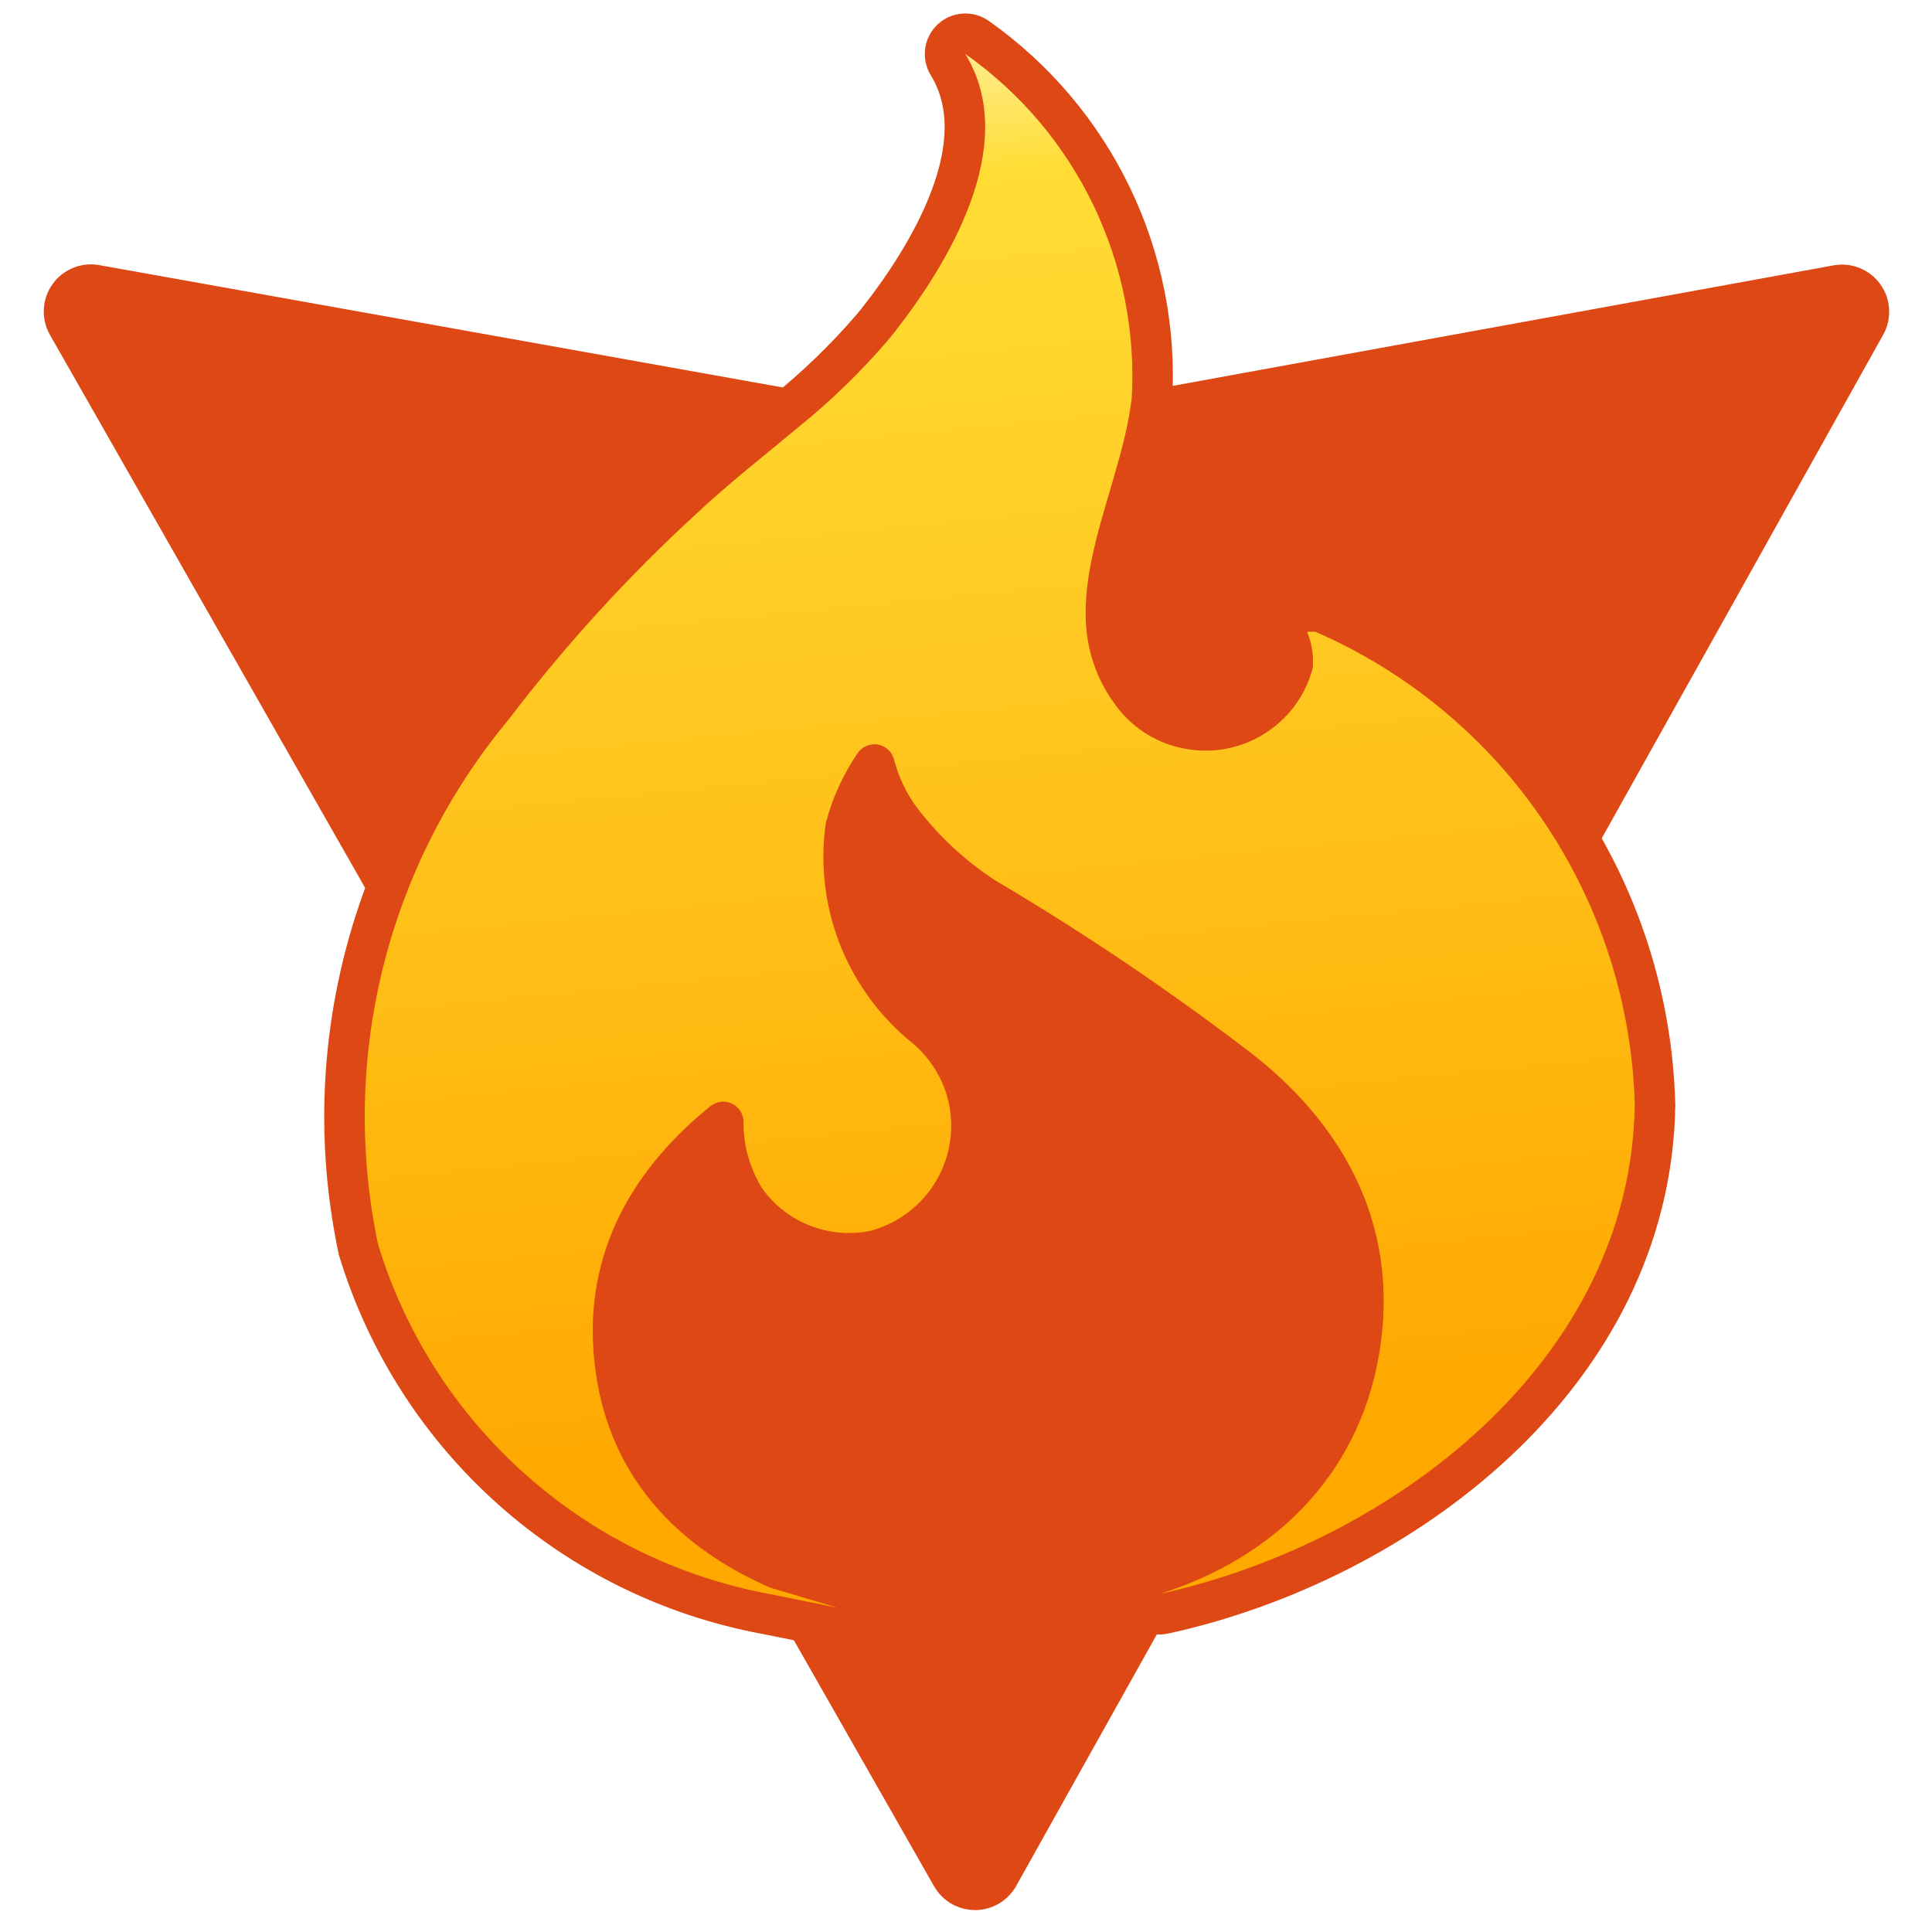
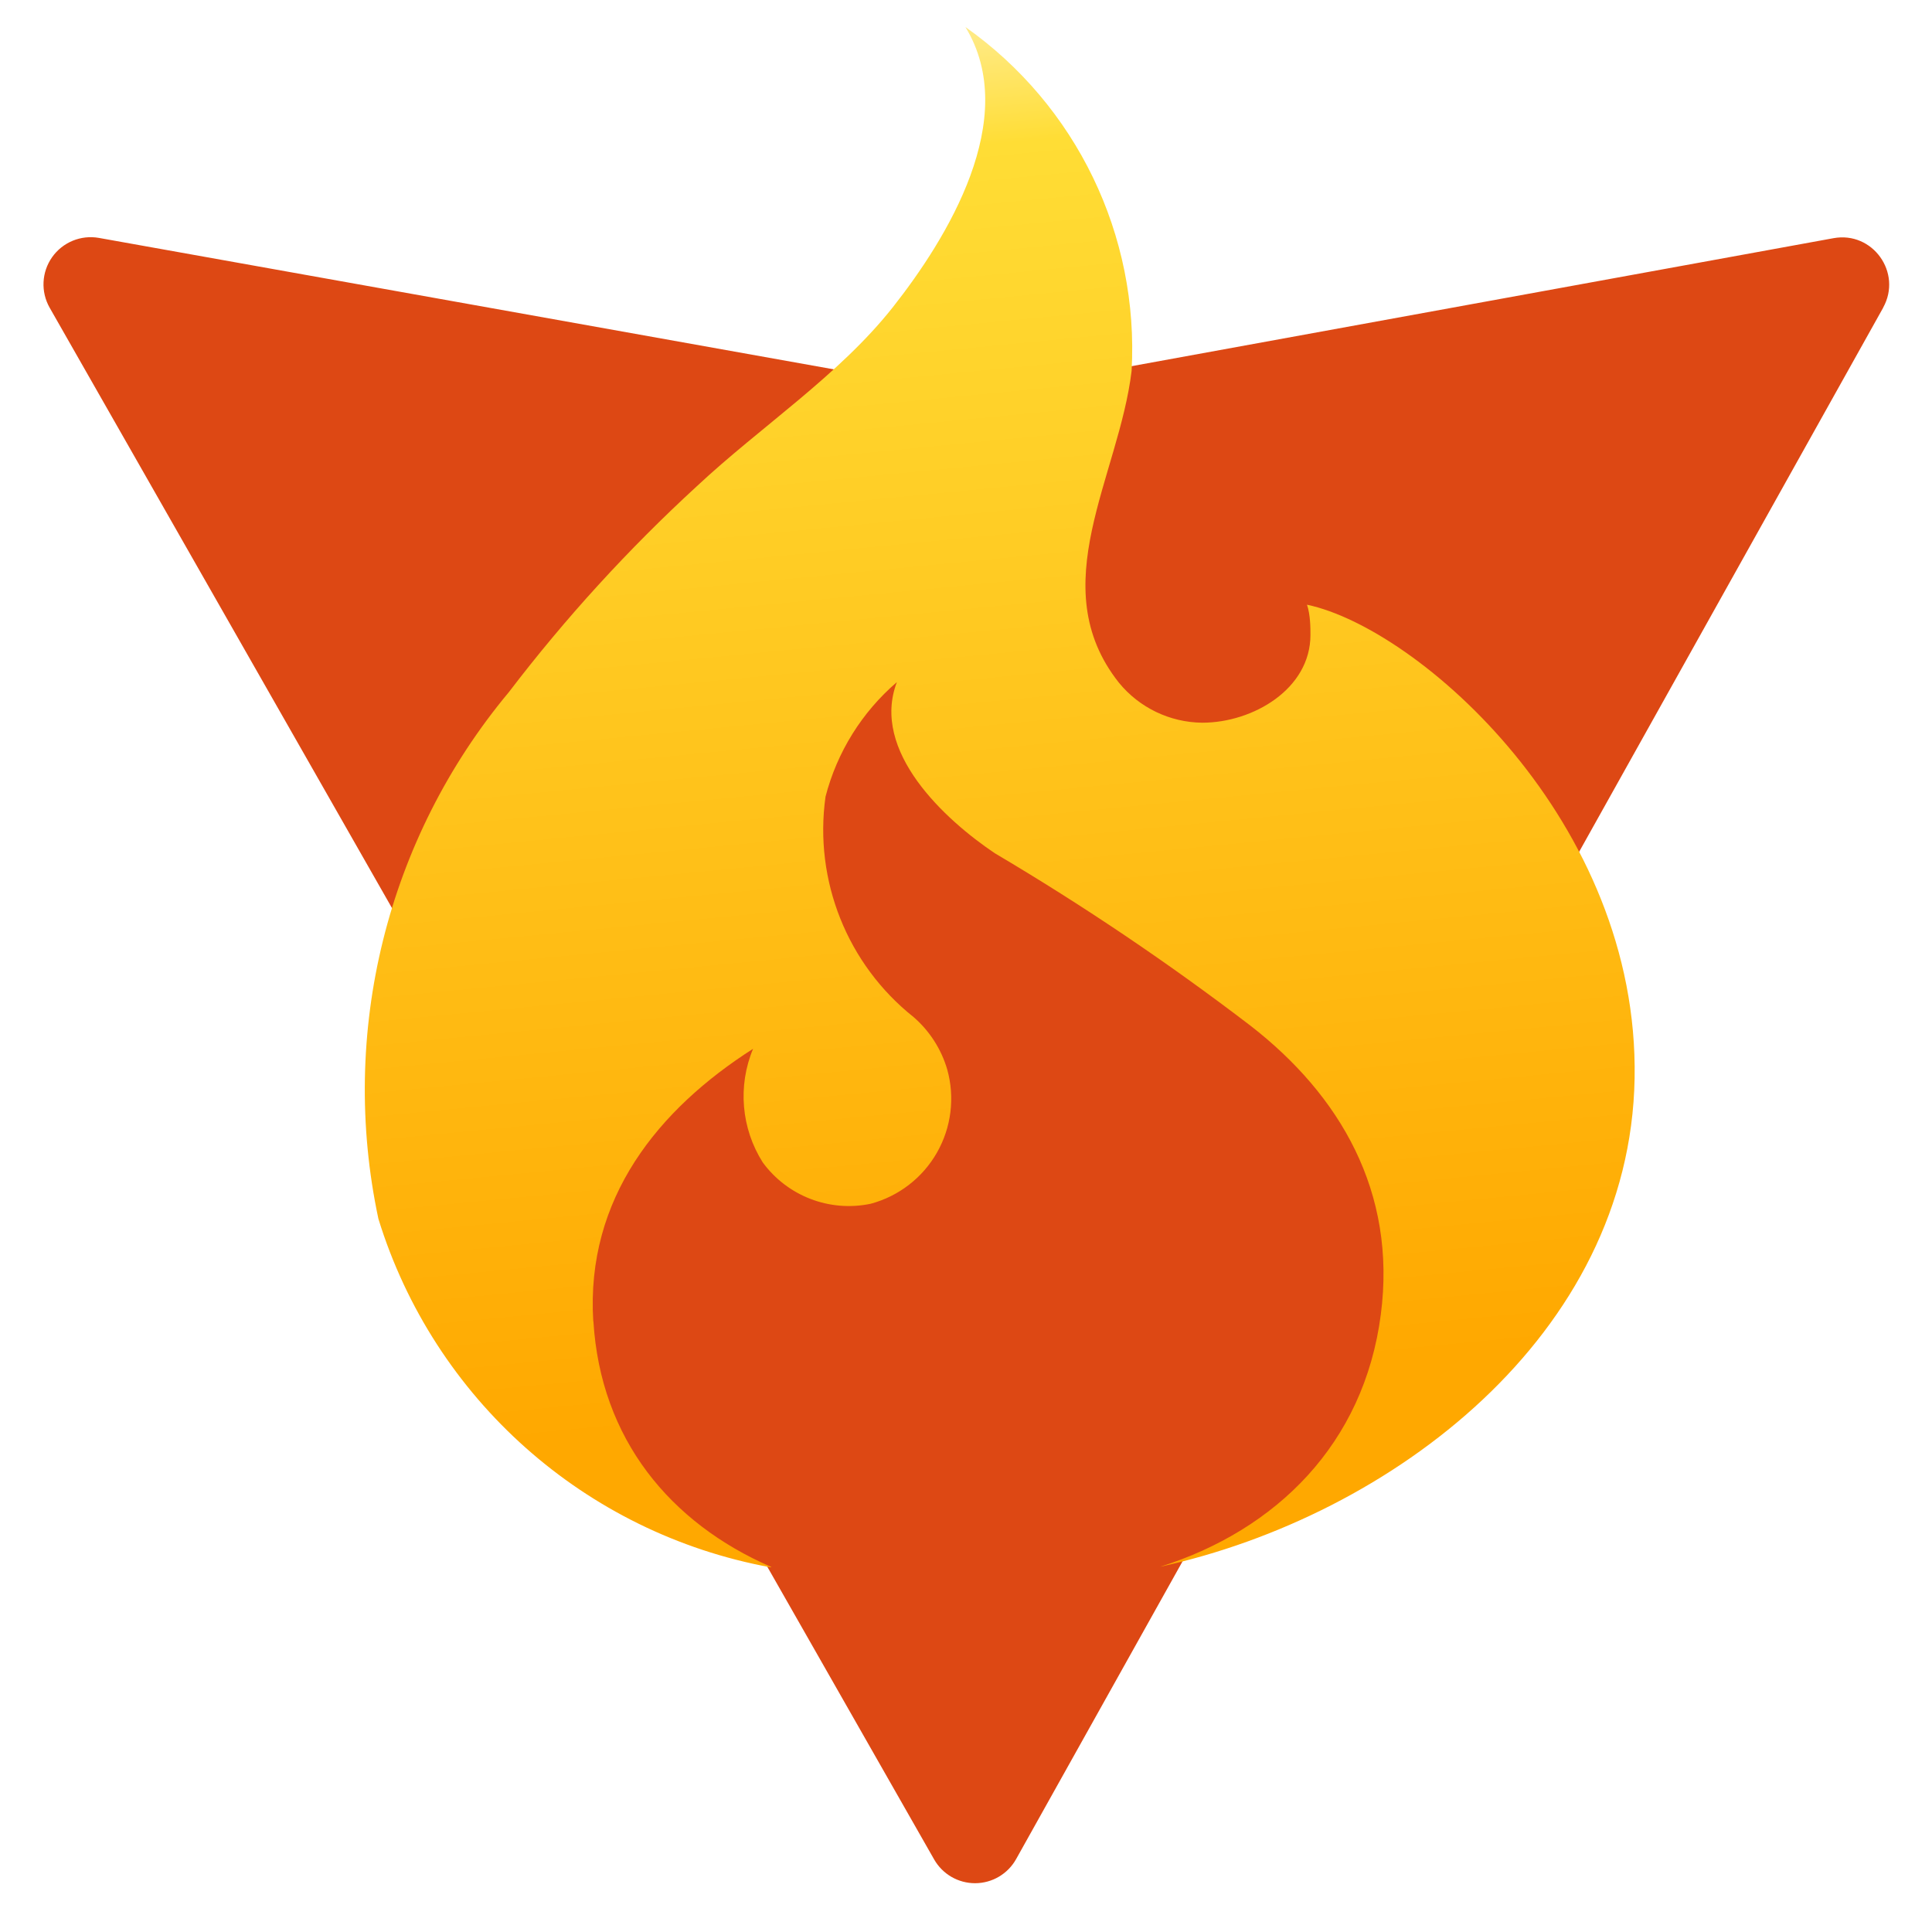
- <svg xmlns="http://www.w3.org/2000/svg" fill="none" viewBox="0 0 143 143">
-   <path fill="#DD4814" d="M139.39 24.77 102 91.67s2.11 10.75-1 16.33c-3.12 5.59-13.4 9.44-13.4 9.44L75.21 139.6a3.49 3.49 0 0 1-6.07.02l-12.4-21.76S48 115 45.5 110c-3.75-7.5-1.5-14.5-1.5-14.5L3.7 24.79a3.49 3.49 0 0 1 3.63-5.17l64.25 11.5c.4.07.83.06 1.24-.01l62.9-11.47a3.49 3.49 0 0 1 3.67 5.13Z" />
-   <path fill="url(#a)" stroke="#DD4814" stroke-linejoin="round" stroke-width="3" d="M70.43 2.9a1.5 1.5 0 0 1 1.9-.12 30.65 30.65 0 0 1 12.93 26.86c-.25 2.09-.81 4.16-1.39 6.14-.58 2.02-1.18 3.91-1.57 5.79-.78 3.7-.72 6.96 1.7 10.02a6.67 6.67 0 0 0 3.63 2.28l.34.07a6.7 6.7 0 0 0 7.71-4.75v-.13a4.1 4.1 0 0 0-.32-1.72 1.5 1.5 0 0 1 1.38-2.08h.63c.2 0 .41.05.6.13a40.86 40.86 0 0 1 24.53 36.4v.05c-.35 20-18.84 33.76-36.29 37.59a1.5 1.5 0 0 1-.77-2.9c8.1-2.56 14.13-8.5 15.29-17.43 1.1-8.42-2.77-15.1-9.08-20a190.63 190.63 0 0 0-18.84-12.7 24.83 24.83 0 0 1-6.13-5.71 11.85 11.85 0 0 1-1.96-4.1c-.97 1.42-1.7 3-2.13 4.66a16.2 16.2 0 0 0 5.55 14.51l.42.35.04.03a9.65 9.65 0 0 1 2.85 4.28l.1.33a9.55 9.55 0 0 1-6.81 11.82 9.4 9.4 0 0 1-9.55-3.74 10.68 10.68 0 0 1-1.66-5.79c-5.13 4.14-8.55 9.61-8.12 16.66.5 8.03 5.14 13.33 12.11 16.4l4.91 1.46a1.5 1.5 0 0 1-.72 2.91l-4.97-1a38.95 38.95 0 0 1-30.2-26.95c-3.03-14.2.63-29 9.95-40.22 4.22-5.53 8.93-10.7 14.06-15.4 2.4-2.25 5.1-4.36 7.59-6.44a49.15 49.15 0 0 0 6.4-6.2l.37-.45c1.96-2.48 4.22-5.83 5.5-9.32 1.28-3.5 1.49-6.88-.24-9.71a1.5 1.5 0 0 1 .26-1.88Z" />
+ <svg xmlns="http://www.w3.org/2000/svg" fill="none" viewBox="0 0 140 140">
+   <path fill="#DD4814" d="m136.46 22.3-36.6 65.5s2.07 10.51-.98 15.98c-3.05 5.47-13.12 9.24-13.12 9.24l-12.13 21.7a3.41 3.41 0 0 1-5.94.02l-12.14-21.3s-8.56-2.81-11-7.7c-3.68-7.35-1.47-14.2-1.47-14.2L3.6 22.3a3.42 3.42 0 0 1 3.57-5.06l62.9 11.25c.4.07.8.07 1.2 0l61.59-11.23c2.84-.52 5 2.5 3.6 5.03Z" />
+   <path fill="url(#a)" d="M43 95.74c.52 8.56 5.58 14.62 12.85 17.79l.05.04h-.08a36.66 36.66 0 0 1-28.4-25.25 44.96 44.96 0 0 1 9.45-38.16A114.7 114.7 0 0 1 50.5 35.23c4.62-4.32 10.28-8.01 14.2-12.97 3.91-4.96 9.3-13.67 5.26-20.3A28.54 28.54 0 0 1 82 26.88c-.92 7.67-6.45 15.61-.92 22.59a7.9 7.9 0 0 0 6.04 2.9c3.67 0 7.84-2.44 7.84-6.36 0-.49 0-1.46-.25-2.19 8.08 1.7 24.07 15.72 23.74 34.32-.33 18.6-17.6 31.72-34.37 35.39 8.38-2.65 14.76-8.88 15.98-18.28 1.16-8.89-2.97-15.9-9.44-20.92a188.1 188.1 0 0 0-18.53-12.5c-3.62-2.43-9.01-7.39-7.1-12.4a16.33 16.33 0 0 0-5.17 8.3A17.34 17.34 0 0 0 66.2 73.7a7.98 7.98 0 0 1 2.44 3.8 7.88 7.88 0 0 1-5.55 9.73 7.73 7.73 0 0 1-7.82-3 8.96 8.96 0 0 1-.7-8.23c-6.85 4.37-12.13 10.82-11.58 19.74Z" />
  <defs>
-     <linearGradient id="a" x1="53.31" x2="63.18" y1="6.58" y2="107.54" gradientUnits="userSpaceOnUse">
+     <linearGradient id="a" x1="52.19" x2="61.69" y1="4.46" y2="102.46" gradientUnits="userSpaceOnUse">
      <stop stop-color="#FFEA83" />
      <stop offset=".08" stop-color="#FFDD35" />
      <stop offset="1" stop-color="#FFA800" />
    </linearGradient>
  </defs>
</svg>
